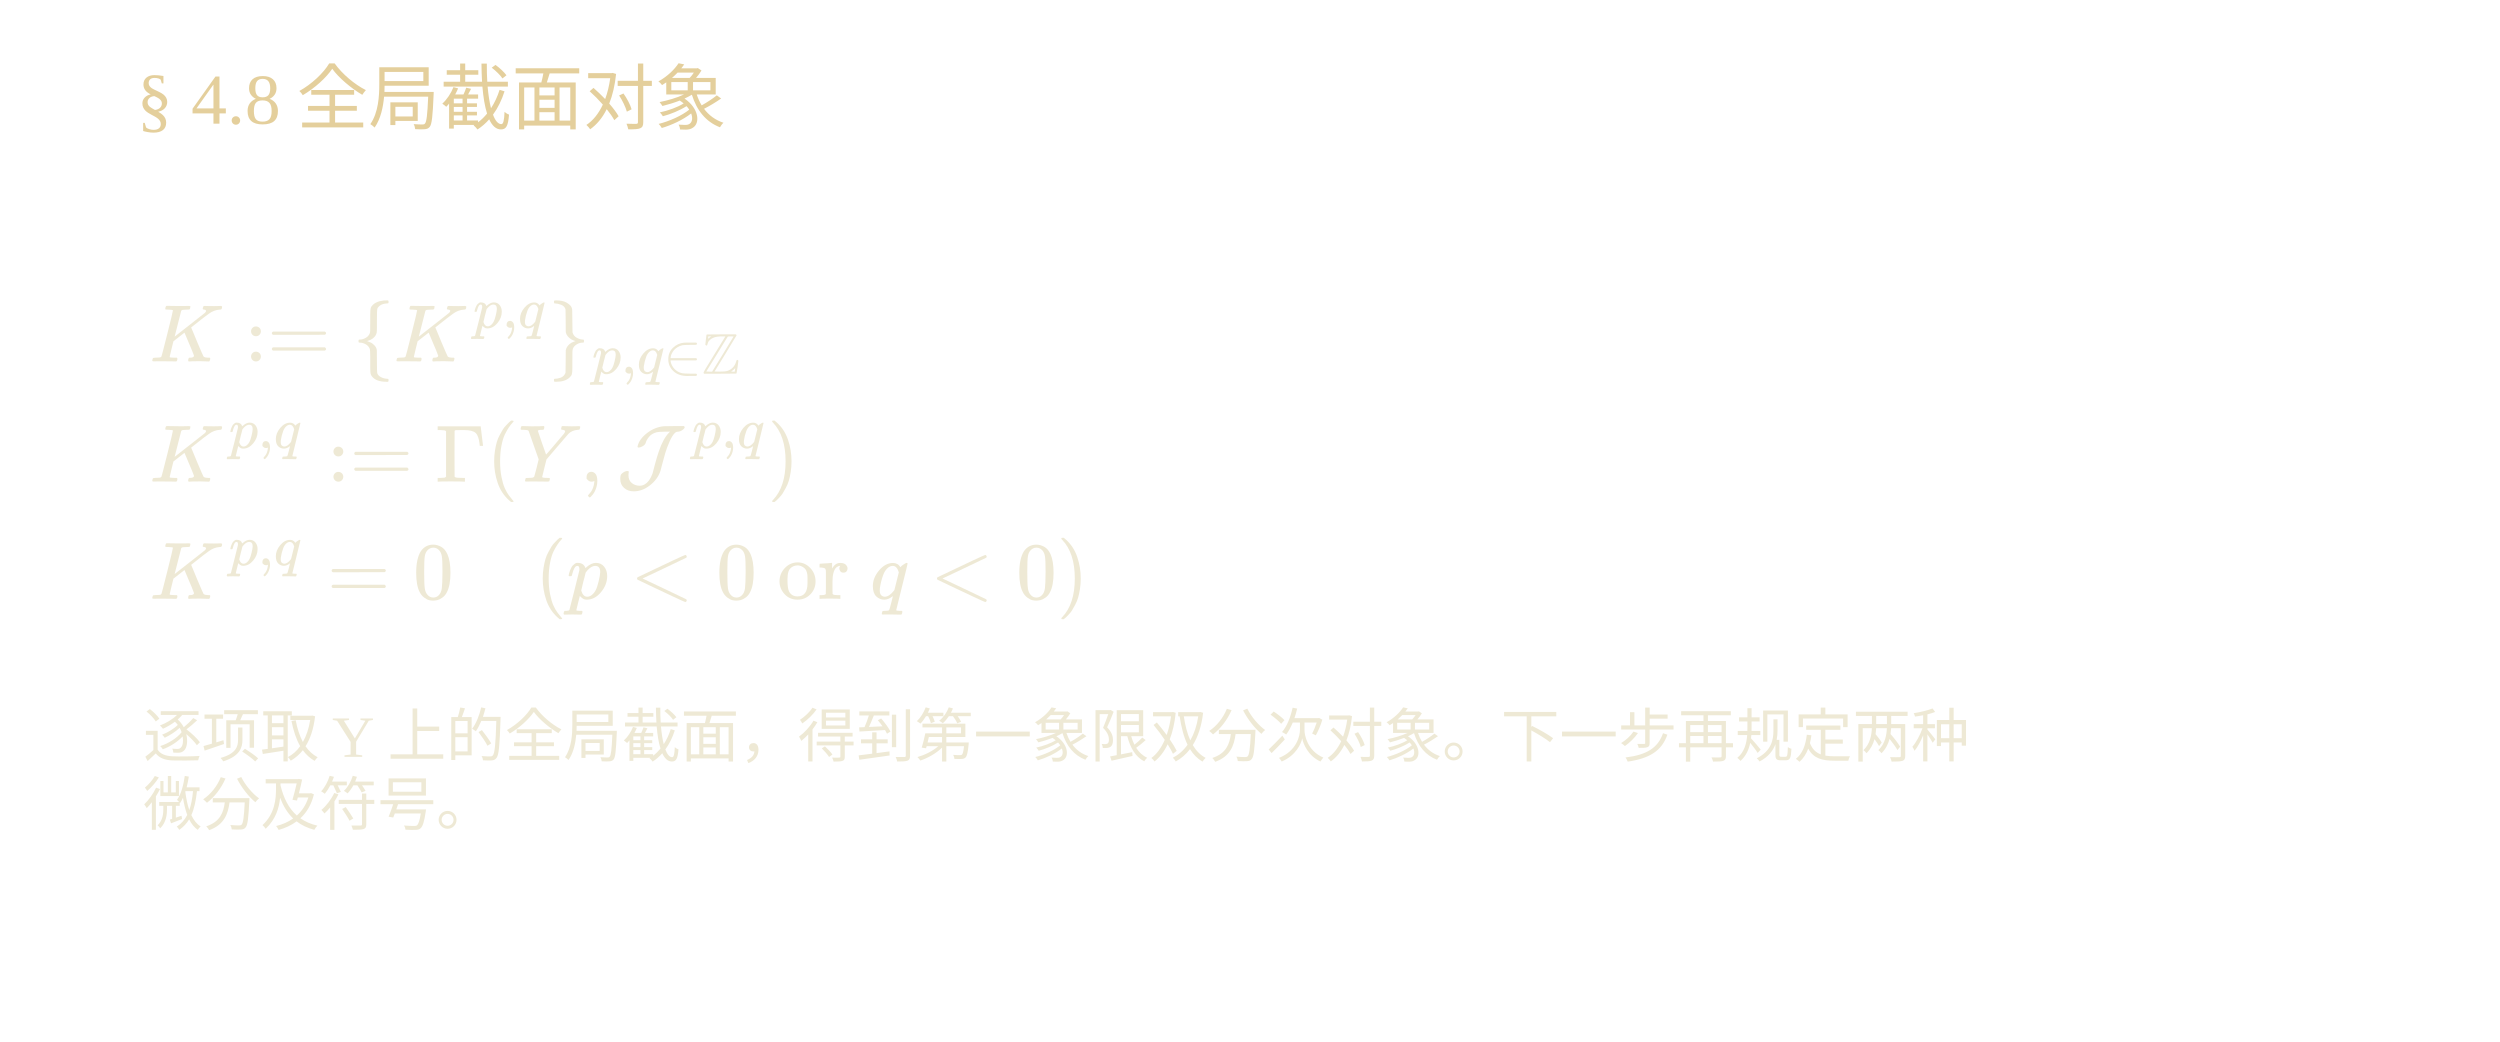
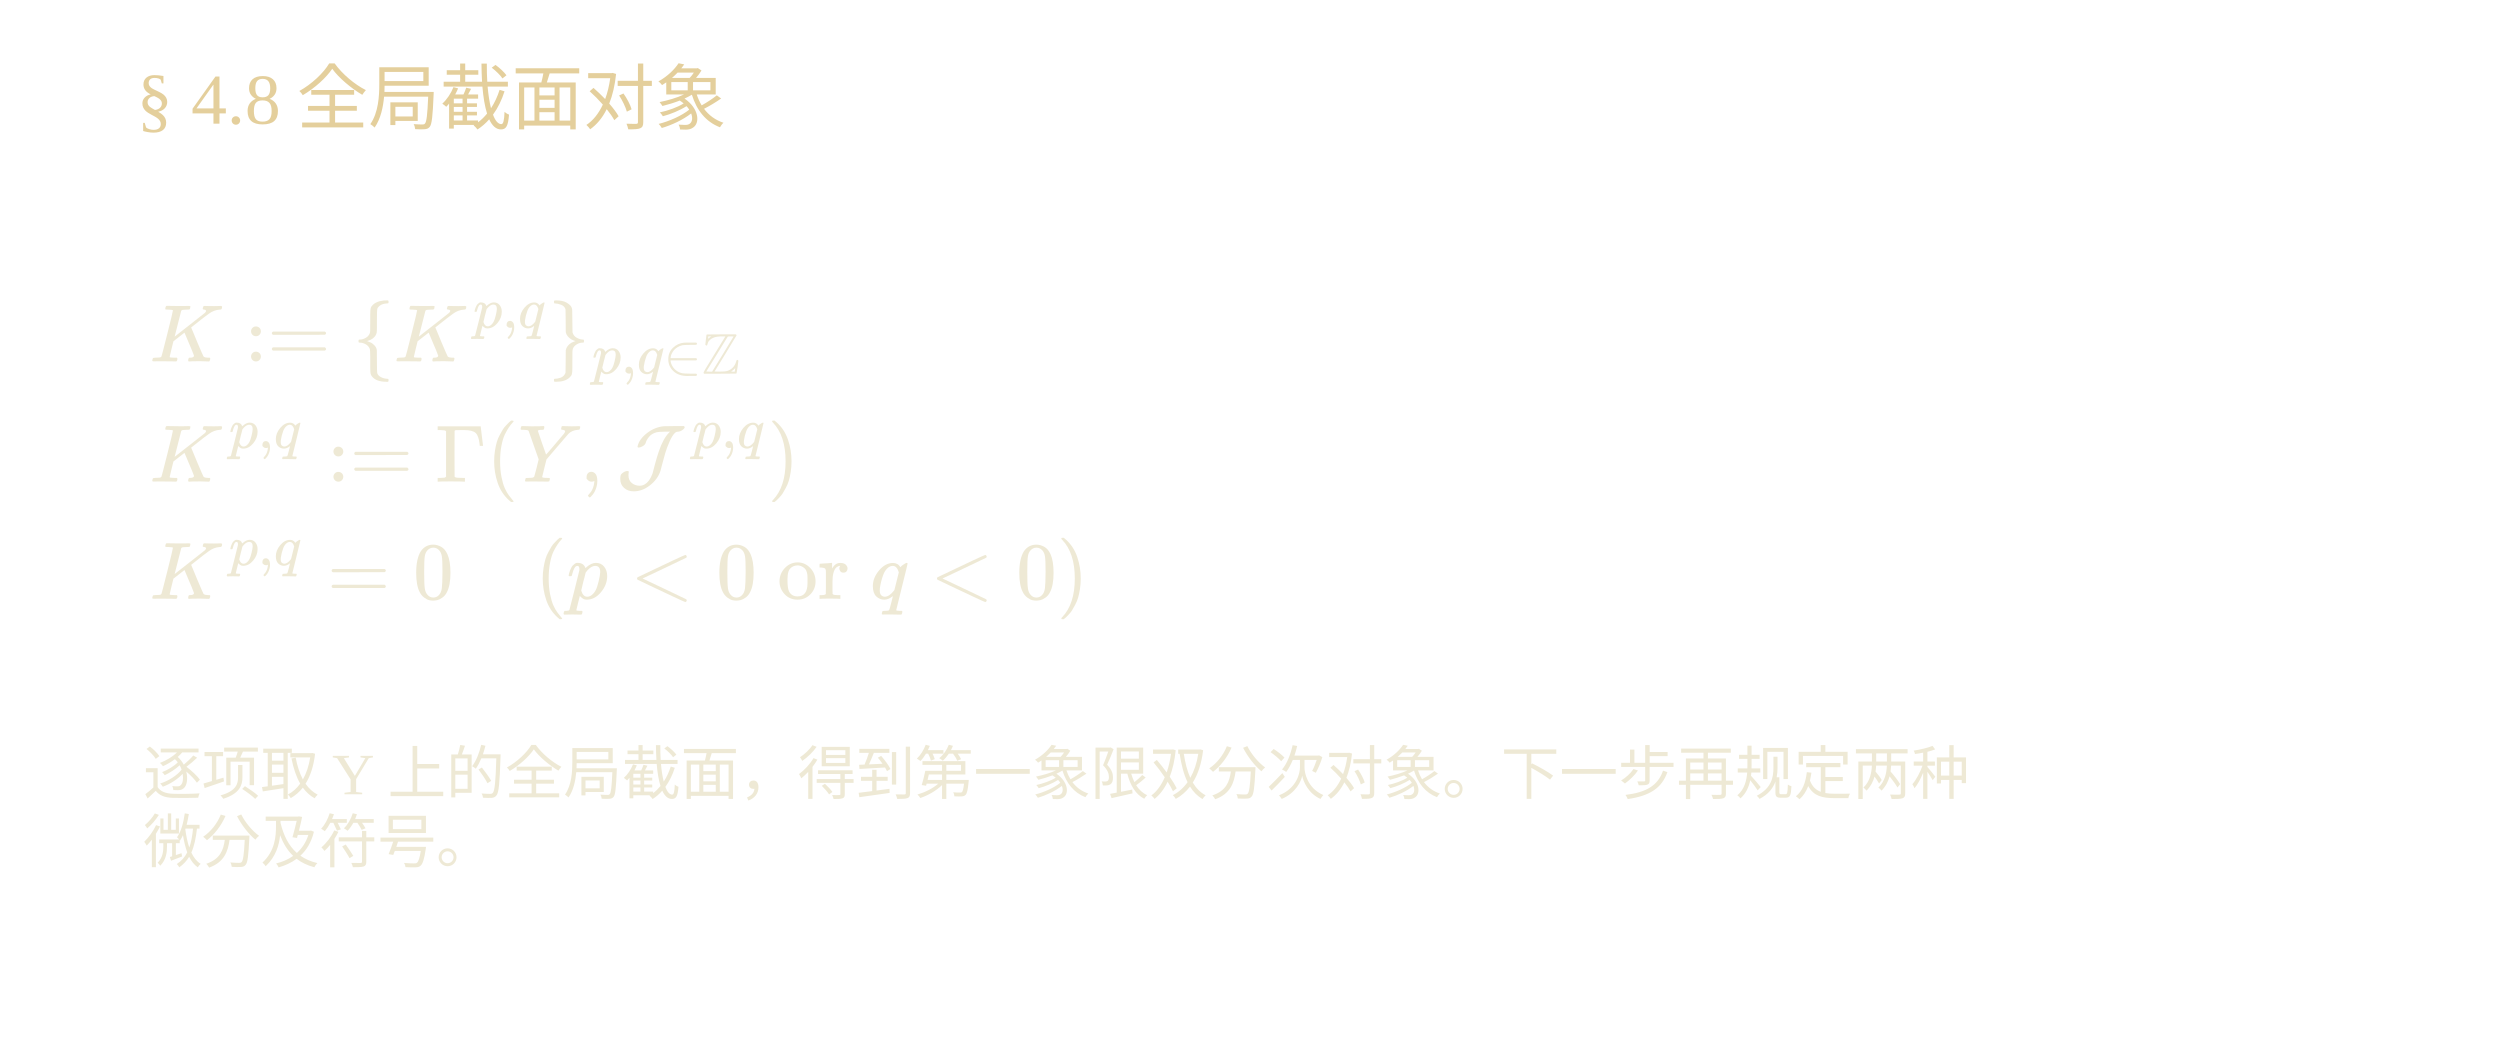
<svg xmlns="http://www.w3.org/2000/svg" width="1536" height="640" viewBox="0 0 1536 640">
  <g fill="#eee9d5" font-family="Kaiti SC, STKaiti, KaiTi, PingFang SC, serif">
    <text x="84" y="76" font-size="44" fill="#e4cf9c">
      <tspan font-family="Times New Roman, serif">§</tspan>
      <tspan font-family="Times New Roman, serif">4.8</tspan>  全局截面对象</text>
    <svg x="92" y="184.57" width="576.76" height="195.86" viewBox="0 0 11535.2 3917.2">
      <svg x="0" y="0" width="7305.9" height="1037.2" viewBox="0 -750 7305.9 1037.2">
        <g stroke="#eee9d5" fill="#eee9d5" stroke-width="0" transform="scale(1,-1)">
          <g data-mml-node="math">
            <g data-mml-node="mi">
              <path data-c="1D43E" d="M285 628Q285 635 228 637Q205 637 198 638T191 647Q191 649 193 661Q199 681 203 682Q205 683 214 683H219Q260 681 355 681Q389 681 418 681T463 682T483 682Q500 682 500 674Q500 669 497 660Q496 658 496 654T495 648T493 644T490 641T486 639T479 638T470 637T456 637Q416 636 405 634T387 623L306 305Q307 305 490 449T678 597Q692 611 692 620Q692 635 667 637Q651 637 651 648Q651 650 654 662T659 677Q662 682 676 682Q680 682 711 681T791 680Q814 680 839 681T869 682Q889 682 889 672Q889 650 881 642Q878 637 862 637Q787 632 726 586Q710 576 656 534T556 455L509 418L518 396Q527 374 546 329T581 244Q656 67 661 61Q663 59 666 57Q680 47 717 46H738Q744 38 744 37T741 19Q737 6 731 0H720Q680 3 625 3Q503 3 488 0H478Q472 6 472 9T474 27Q478 40 480 43T491 46H494Q544 46 544 71Q544 75 517 141T485 216L427 354L359 301L291 248L268 155Q245 63 245 58Q245 51 253 49T303 46H334Q340 37 340 35Q340 19 333 5Q328 0 317 0Q314 0 280 1T180 2Q118 2 85 2T49 1Q31 1 31 11Q31 13 34 25Q38 41 42 43T65 46Q92 46 125 49Q139 52 144 61Q147 65 216 339T285 628Z" />
            </g>
            <g data-mml-node="mo" transform="translate(1166.8,0)">
              <g data-mml-node="text">
                <path data-c="3A" d="M78 370Q78 394 95 412T138 430Q162 430 180 414T199 371Q199 346 182 328T139 310T96 327T78 370ZM78 60Q78 84 95 102T138 120Q162 120 180 104T199 61Q199 36 182 18T139 0T96 17T78 60Z" />
              </g>
              <g data-mml-node="text" transform="translate(278,0)">
                <path data-c="3D" d="M56 347Q56 360 70 367H707Q722 359 722 347Q722 336 708 328L390 327H72Q56 332 56 347ZM56 153Q56 168 72 173H708Q722 163 722 153Q722 140 707 133H70Q56 140 56 153Z" />
              </g>
            </g>
            <g data-mml-node="mo" transform="translate(2500.6,0)">
              <path data-c="7B" d="M434 -231Q434 -244 428 -250H410Q281 -250 230 -184Q225 -177 222 -172T217 -161T213 -148T211 -133T210 -111T209 -84T209 -47T209 0Q209 21 209 53Q208 142 204 153Q203 154 203 155Q189 191 153 211T82 231Q71 231 68 234T65 250T68 266T82 269Q116 269 152 289T203 345Q208 356 208 377T209 529V579Q209 634 215 656T244 698Q270 724 324 740Q361 748 377 749Q379 749 390 749T408 750H428Q434 744 434 732Q434 719 431 716Q429 713 415 713Q362 710 332 689T296 647Q291 634 291 499V417Q291 370 288 353T271 314Q240 271 184 255L170 250L184 245Q202 239 220 230T262 196T290 137Q291 131 291 1Q291 -134 296 -147Q306 -174 339 -192T415 -213Q429 -213 431 -216Q434 -219 434 -231Z" />
            </g>
            <g data-mml-node="msup" transform="translate(3000.6,0)">
              <g data-mml-node="mi">
                <path data-c="1D43E" d="M285 628Q285 635 228 637Q205 637 198 638T191 647Q191 649 193 661Q199 681 203 682Q205 683 214 683H219Q260 681 355 681Q389 681 418 681T463 682T483 682Q500 682 500 674Q500 669 497 660Q496 658 496 654T495 648T493 644T490 641T486 639T479 638T470 637T456 637Q416 636 405 634T387 623L306 305Q307 305 490 449T678 597Q692 611 692 620Q692 635 667 637Q651 637 651 648Q651 650 654 662T659 677Q662 682 676 682Q680 682 711 681T791 680Q814 680 839 681T869 682Q889 682 889 672Q889 650 881 642Q878 637 862 637Q787 632 726 586Q710 576 656 534T556 455L509 418L518 396Q527 374 546 329T581 244Q656 67 661 61Q663 59 666 57Q680 47 717 46H738Q744 38 744 37T741 19Q737 6 731 0H720Q680 3 625 3Q503 3 488 0H478Q472 6 472 9T474 27Q478 40 480 43T491 46H494Q544 46 544 71Q544 75 517 141T485 216L427 354L359 301L291 248L268 155Q245 63 245 58Q245 51 253 49T303 46H334Q340 37 340 35Q340 19 333 5Q328 0 317 0Q314 0 280 1T180 2Q118 2 85 2T49 1Q31 1 31 11Q31 13 34 25Q38 41 42 43T65 46Q92 46 125 49Q139 52 144 61Q147 65 216 339T285 628Z" />
              </g>
              <g data-mml-node="TeXAtom" transform="translate(974,413) scale(0.707)" data-mjx-texclass="ORD">
                <g data-mml-node="mi">
                  <path data-c="1D45D" d="M23 287Q24 290 25 295T30 317T40 348T55 381T75 411T101 433T134 442Q209 442 230 378L240 387Q302 442 358 442Q423 442 460 395T497 281Q497 173 421 82T249 -10Q227 -10 210 -4Q199 1 187 11T168 28L161 36Q160 35 139 -51T118 -138Q118 -144 126 -145T163 -148H188Q194 -155 194 -157T191 -175Q188 -187 185 -190T172 -194Q170 -194 161 -194T127 -193T65 -192Q-5 -192 -24 -194H-32Q-39 -187 -39 -183Q-37 -156 -26 -148H-6Q28 -147 33 -136Q36 -130 94 103T155 350Q156 355 156 364Q156 405 131 405Q109 405 94 377T71 316T59 280Q57 278 43 278H29Q23 284 23 287ZM178 102Q200 26 252 26Q282 26 310 49T356 107Q374 141 392 215T411 325V331Q411 405 350 405Q339 405 328 402T306 393T286 380T269 365T254 350T243 336T235 326L232 322Q232 321 229 308T218 264T204 212Q178 106 178 102Z" />
                </g>
                <g data-mml-node="mo" transform="translate(503,0)">
                  <path data-c="2C" d="M78 35T78 60T94 103T137 121Q165 121 187 96T210 8Q210 -27 201 -60T180 -117T154 -158T130 -185T117 -194Q113 -194 104 -185T95 -172Q95 -168 106 -156T131 -126T157 -76T173 -3V9L172 8Q170 7 167 6T161 3T152 1T140 0Q113 0 96 17Z" />
                </g>
                <g data-mml-node="mi" transform="translate(781,0)">
                  <path data-c="1D45E" d="M33 157Q33 258 109 349T280 441Q340 441 372 389Q373 390 377 395T388 406T404 418Q438 442 450 442Q454 442 457 439T460 434Q460 425 391 149Q320 -135 320 -139Q320 -147 365 -148H390Q396 -156 396 -157T393 -175Q389 -188 383 -194H370Q339 -192 262 -192Q234 -192 211 -192T174 -192T157 -193Q143 -193 143 -185Q143 -182 145 -170Q149 -154 152 -151T172 -148Q220 -148 230 -141Q238 -136 258 -53T279 32Q279 33 272 29Q224 -10 172 -10Q117 -10 75 30T33 157ZM352 326Q329 405 277 405Q242 405 210 374T160 293Q131 214 119 129Q119 126 119 118T118 106Q118 61 136 44T179 26Q233 26 290 98L298 109L352 326Z" />
                </g>
              </g>
            </g>
            <g data-mml-node="msub" transform="translate(4902.1,0)">
              <g data-mml-node="mo">
                <path data-c="7D" d="M65 731Q65 745 68 747T88 750Q171 750 216 725T279 670Q288 649 289 635T291 501Q292 362 293 357Q306 312 345 291T417 269Q428 269 431 266T434 250T431 234T417 231Q380 231 345 210T298 157Q293 143 292 121T291 -28V-79Q291 -134 285 -156T256 -198Q202 -250 89 -250Q71 -250 68 -247T65 -230Q65 -224 65 -223T66 -218T69 -214T77 -213Q91 -213 108 -210T146 -200T183 -177T207 -139Q208 -134 209 3L210 139Q223 196 280 230Q315 247 330 250Q305 257 280 270Q225 304 212 352L210 362L209 498Q208 635 207 640Q195 680 154 696T77 713Q68 713 67 716T65 731Z" />
              </g>
              <g data-mml-node="TeXAtom" transform="translate(533,-150) scale(0.707)" data-mjx-texclass="ORD">
                <g data-mml-node="mi">
                  <path data-c="1D45D" d="M23 287Q24 290 25 295T30 317T40 348T55 381T75 411T101 433T134 442Q209 442 230 378L240 387Q302 442 358 442Q423 442 460 395T497 281Q497 173 421 82T249 -10Q227 -10 210 -4Q199 1 187 11T168 28L161 36Q160 35 139 -51T118 -138Q118 -144 126 -145T163 -148H188Q194 -155 194 -157T191 -175Q188 -187 185 -190T172 -194Q170 -194 161 -194T127 -193T65 -192Q-5 -192 -24 -194H-32Q-39 -187 -39 -183Q-37 -156 -26 -148H-6Q28 -147 33 -136Q36 -130 94 103T155 350Q156 355 156 364Q156 405 131 405Q109 405 94 377T71 316T59 280Q57 278 43 278H29Q23 284 23 287ZM178 102Q200 26 252 26Q282 26 310 49T356 107Q374 141 392 215T411 325V331Q411 405 350 405Q339 405 328 402T306 393T286 380T269 365T254 350T243 336T235 326L232 322Q232 321 229 308T218 264T204 212Q178 106 178 102Z" />
                </g>
                <g data-mml-node="mo" transform="translate(503,0)">
                  <path data-c="2C" d="M78 35T78 60T94 103T137 121Q165 121 187 96T210 8Q210 -27 201 -60T180 -117T154 -158T130 -185T117 -194Q113 -194 104 -185T95 -172Q95 -168 106 -156T131 -126T157 -76T173 -3V9L172 8Q170 7 167 6T161 3T152 1T140 0Q113 0 96 17Z" />
                </g>
                <g data-mml-node="mi" transform="translate(781,0)">
                  <path data-c="1D45E" d="M33 157Q33 258 109 349T280 441Q340 441 372 389Q373 390 377 395T388 406T404 418Q438 442 450 442Q454 442 457 439T460 434Q460 425 391 149Q320 -135 320 -139Q320 -147 365 -148H390Q396 -156 396 -157T393 -175Q389 -188 383 -194H370Q339 -192 262 -192Q234 -192 211 -192T174 -192T157 -193Q143 -193 143 -185Q143 -182 145 -170Q149 -154 152 -151T172 -148Q220 -148 230 -141Q238 -136 258 -53T279 32Q279 33 272 29Q224 -10 172 -10Q117 -10 75 30T33 157ZM352 326Q329 405 277 405Q242 405 210 374T160 293Q131 214 119 129Q119 126 119 118T118 106Q118 61 136 44T179 26Q233 26 290 98L298 109L352 326Z" />
                </g>
                <g data-mml-node="mo" transform="translate(1241,0)">
                  <path data-c="2208" d="M84 250Q84 372 166 450T360 539Q361 539 377 539T419 540T469 540H568Q583 532 583 520Q583 511 570 501L466 500Q355 499 329 494Q280 482 242 458T183 409T147 354T129 306T124 272V270H568Q583 262 583 250T568 230H124V228Q124 207 134 177T167 112T231 48T328 7Q355 1 466 0H570Q583 -10 583 -20Q583 -32 568 -40H471Q464 -40 446 -40T417 -41Q262 -41 172 45Q84 127 84 250Z" />
                </g>
                <g data-mml-node="TeXAtom" data-mjx-texclass="ORD" transform="translate(1908,0)">
                  <g data-mml-node="mi">
                    <path data-c="2124" d="M39 -1Q29 9 29 12Q29 23 60 77T219 337L410 648H364Q261 648 210 628Q168 612 142 588T109 545T97 509T88 490Q85 489 80 489Q72 489 61 503L70 588Q72 607 75 628T79 662T81 675Q84 677 88 681Q90 683 341 683H592Q604 673 604 666Q604 662 412 348L221 37Q221 35 301 35Q406 35 446 48Q504 68 543 111T597 212Q602 239 617 239Q624 239 629 234T635 223Q635 215 621 113T604 8L597 1Q595 -1 317 -1H39ZM148 637L166 648H112V632Q111 629 110 622T108 612Q108 608 110 608T116 612T129 623T148 637ZM552 646Q552 648 504 648Q452 648 450 643Q448 639 266 343T77 37Q77 35 128 35H179L366 339L552 646ZM572 35Q581 89 581 97L561 77Q542 59 526 48L508 37L539 35H572Z" />
                  </g>
                </g>
              </g>
            </g>
          </g>
        </g>
      </svg>
      <svg x="0" y="1477.2" width="7981.3" height="1000" viewBox="0 -750 7981.3 1000">
        <g stroke="#eee9d5" fill="#eee9d5" stroke-width="0" transform="scale(1,-1)">
          <g data-mml-node="math">
            <g data-mml-node="msup">
              <g data-mml-node="mi">
                <path data-c="1D43E" d="M285 628Q285 635 228 637Q205 637 198 638T191 647Q191 649 193 661Q199 681 203 682Q205 683 214 683H219Q260 681 355 681Q389 681 418 681T463 682T483 682Q500 682 500 674Q500 669 497 660Q496 658 496 654T495 648T493 644T490 641T486 639T479 638T470 637T456 637Q416 636 405 634T387 623L306 305Q307 305 490 449T678 597Q692 611 692 620Q692 635 667 637Q651 637 651 648Q651 650 654 662T659 677Q662 682 676 682Q680 682 711 681T791 680Q814 680 839 681T869 682Q889 682 889 672Q889 650 881 642Q878 637 862 637Q787 632 726 586Q710 576 656 534T556 455L509 418L518 396Q527 374 546 329T581 244Q656 67 661 61Q663 59 666 57Q680 47 717 46H738Q744 38 744 37T741 19Q737 6 731 0H720Q680 3 625 3Q503 3 488 0H478Q472 6 472 9T474 27Q478 40 480 43T491 46H494Q544 46 544 71Q544 75 517 141T485 216L427 354L359 301L291 248L268 155Q245 63 245 58Q245 51 253 49T303 46H334Q340 37 340 35Q340 19 333 5Q328 0 317 0Q314 0 280 1T180 2Q118 2 85 2T49 1Q31 1 31 11Q31 13 34 25Q38 41 42 43T65 46Q92 46 125 49Q139 52 144 61Q147 65 216 339T285 628Z" />
              </g>
              <g data-mml-node="TeXAtom" transform="translate(974,413) scale(0.707)" data-mjx-texclass="ORD">
                <g data-mml-node="mi">
                  <path data-c="1D45D" d="M23 287Q24 290 25 295T30 317T40 348T55 381T75 411T101 433T134 442Q209 442 230 378L240 387Q302 442 358 442Q423 442 460 395T497 281Q497 173 421 82T249 -10Q227 -10 210 -4Q199 1 187 11T168 28L161 36Q160 35 139 -51T118 -138Q118 -144 126 -145T163 -148H188Q194 -155 194 -157T191 -175Q188 -187 185 -190T172 -194Q170 -194 161 -194T127 -193T65 -192Q-5 -192 -24 -194H-32Q-39 -187 -39 -183Q-37 -156 -26 -148H-6Q28 -147 33 -136Q36 -130 94 103T155 350Q156 355 156 364Q156 405 131 405Q109 405 94 377T71 316T59 280Q57 278 43 278H29Q23 284 23 287ZM178 102Q200 26 252 26Q282 26 310 49T356 107Q374 141 392 215T411 325V331Q411 405 350 405Q339 405 328 402T306 393T286 380T269 365T254 350T243 336T235 326L232 322Q232 321 229 308T218 264T204 212Q178 106 178 102Z" />
                </g>
                <g data-mml-node="mo" transform="translate(503,0)">
                  <path data-c="2C" d="M78 35T78 60T94 103T137 121Q165 121 187 96T210 8Q210 -27 201 -60T180 -117T154 -158T130 -185T117 -194Q113 -194 104 -185T95 -172Q95 -168 106 -156T131 -126T157 -76T173 -3V9L172 8Q170 7 167 6T161 3T152 1T140 0Q113 0 96 17Z" />
                </g>
                <g data-mml-node="mi" transform="translate(781,0)">
                  <path data-c="1D45E" d="M33 157Q33 258 109 349T280 441Q340 441 372 389Q373 390 377 395T388 406T404 418Q438 442 450 442Q454 442 457 439T460 434Q460 425 391 149Q320 -135 320 -139Q320 -147 365 -148H390Q396 -156 396 -157T393 -175Q389 -188 383 -194H370Q339 -192 262 -192Q234 -192 211 -192T174 -192T157 -193Q143 -193 143 -185Q143 -182 145 -170Q149 -154 152 -151T172 -148Q220 -148 230 -141Q238 -136 258 -53T279 32Q279 33 272 29Q224 -10 172 -10Q117 -10 75 30T33 157ZM352 326Q329 405 277 405Q242 405 210 374T160 293Q131 214 119 129Q119 126 119 118T118 106Q118 61 136 44T179 26Q233 26 290 98L298 109L352 326Z" />
                </g>
              </g>
            </g>
            <g data-mml-node="mo" transform="translate(2179.3,0)">
              <g data-mml-node="text">
                <path data-c="3A" d="M78 370Q78 394 95 412T138 430Q162 430 180 414T199 371Q199 346 182 328T139 310T96 327T78 370ZM78 60Q78 84 95 102T138 120Q162 120 180 104T199 61Q199 36 182 18T139 0T96 17T78 60Z" />
              </g>
              <g data-mml-node="text" transform="translate(278,0)">
                <path data-c="3D" d="M56 347Q56 360 70 367H707Q722 359 722 347Q722 336 708 328L390 327H72Q56 332 56 347ZM56 153Q56 168 72 173H708Q722 163 722 153Q722 140 707 133H70Q56 140 56 153Z" />
              </g>
            </g>
            <g data-mml-node="mi" transform="translate(3513.1,0)">
              <path data-c="393" d="M128 619Q121 626 117 628T101 631T58 634H25V680H554V676Q556 670 568 560T582 444V440H542V444Q542 445 538 478T523 545T492 598Q454 634 349 634H334Q264 634 249 633T233 621Q232 618 232 339L233 61Q240 54 245 52T270 48T333 46H360V0H348Q324 3 182 3Q51 3 36 0H25V46H58Q100 47 109 49T128 61V619Z" />
            </g>
            <g data-mml-node="mo" transform="translate(4138.1,0)">
              <path data-c="28" d="M94 250Q94 319 104 381T127 488T164 576T202 643T244 695T277 729T302 750H315H319Q333 750 333 741Q333 738 316 720T275 667T226 581T184 443T167 250T184 58T225 -81T274 -167T316 -220T333 -241Q333 -250 318 -250H315H302L274 -226Q180 -141 137 -14T94 250Z" />
            </g>
            <g data-mml-node="mi" transform="translate(4527.1,0)">
              <path data-c="1D44C" d="M66 637Q54 637 49 637T39 638T32 641T30 647T33 664T42 682Q44 683 56 683Q104 680 165 680Q288 680 306 683H316Q322 677 322 674T320 656Q316 643 310 637H298Q242 637 242 624Q242 619 292 477T343 333L346 336Q350 340 358 349T379 373T411 410T454 461Q546 568 561 587T577 618Q577 634 545 637Q528 637 528 647Q528 649 530 661Q533 676 535 679T549 683Q551 683 578 682T657 680Q684 680 713 681T746 682Q763 682 763 673Q763 669 760 657T755 643Q753 637 734 637Q662 632 617 587Q608 578 477 424L348 273L322 169Q295 62 295 57Q295 46 363 46Q379 46 384 45T390 35Q390 33 388 23Q384 6 382 4T366 1Q361 1 324 1T232 2Q170 2 138 2T102 1Q84 1 84 9Q84 14 87 24Q88 27 89 30T90 35T91 39T93 42T96 44T101 45T107 45T116 46T129 46Q168 47 180 50T198 63Q201 68 227 171L252 274L129 623Q128 624 127 625T125 627T122 629T118 631T113 633T105 634T96 635T83 636T66 637Z" />
            </g>
            <g data-mml-node="mo" transform="translate(5290.1,0)">
              <path data-c="2C" d="M78 35T78 60T94 103T137 121Q165 121 187 96T210 8Q210 -27 201 -60T180 -117T154 -158T130 -185T117 -194Q113 -194 104 -185T95 -172Q95 -168 106 -156T131 -126T157 -76T173 -3V9L172 8Q170 7 167 6T161 3T152 1T140 0Q113 0 96 17Z" />
            </g>
            <g data-mml-node="msup" transform="translate(5734.7,0)">
              <g data-mml-node="TeXAtom" data-mjx-texclass="ORD">
                <g data-mml-node="mi">
                  <path data-c="4A" d="M148 78Q148 16 189 -17T286 -50Q319 -50 348 -33T396 10T426 59T444 101L471 204Q498 306 521 372Q575 532 649 605L659 614H591Q517 613 494 607Q433 591 400 550T360 477Q353 454 325 437T275 419Q256 419 260 435Q280 523 376 597T583 681Q603 683 713 683H830Q839 674 839 671Q839 654 810 634T754 614Q735 614 721 601Q688 571 654 495T600 351T561 209T541 132Q507 29 412 -45T213 -119Q141 -119 94 -77T47 33Q47 55 50 69T58 90T71 103Q105 131 135 131Q152 131 152 120Q152 119 151 114T149 99T148 78Z" />
                </g>
              </g>
              <g data-mml-node="TeXAtom" transform="translate(930.1,413) scale(0.707)" data-mjx-texclass="ORD">
                <g data-mml-node="mi">
                  <path data-c="1D45D" d="M23 287Q24 290 25 295T30 317T40 348T55 381T75 411T101 433T134 442Q209 442 230 378L240 387Q302 442 358 442Q423 442 460 395T497 281Q497 173 421 82T249 -10Q227 -10 210 -4Q199 1 187 11T168 28L161 36Q160 35 139 -51T118 -138Q118 -144 126 -145T163 -148H188Q194 -155 194 -157T191 -175Q188 -187 185 -190T172 -194Q170 -194 161 -194T127 -193T65 -192Q-5 -192 -24 -194H-32Q-39 -187 -39 -183Q-37 -156 -26 -148H-6Q28 -147 33 -136Q36 -130 94 103T155 350Q156 355 156 364Q156 405 131 405Q109 405 94 377T71 316T59 280Q57 278 43 278H29Q23 284 23 287ZM178 102Q200 26 252 26Q282 26 310 49T356 107Q374 141 392 215T411 325V331Q411 405 350 405Q339 405 328 402T306 393T286 380T269 365T254 350T243 336T235 326L232 322Q232 321 229 308T218 264T204 212Q178 106 178 102Z" />
                </g>
                <g data-mml-node="mo" transform="translate(503,0)">
                  <path data-c="2C" d="M78 35T78 60T94 103T137 121Q165 121 187 96T210 8Q210 -27 201 -60T180 -117T154 -158T130 -185T117 -194Q113 -194 104 -185T95 -172Q95 -168 106 -156T131 -126T157 -76T173 -3V9L172 8Q170 7 167 6T161 3T152 1T140 0Q113 0 96 17Z" />
                </g>
                <g data-mml-node="mi" transform="translate(781,0)">
                  <path data-c="1D45E" d="M33 157Q33 258 109 349T280 441Q340 441 372 389Q373 390 377 395T388 406T404 418Q438 442 450 442Q454 442 457 439T460 434Q460 425 391 149Q320 -135 320 -139Q320 -147 365 -148H390Q396 -156 396 -157T393 -175Q389 -188 383 -194H370Q339 -192 262 -192Q234 -192 211 -192T174 -192T157 -193Q143 -193 143 -185Q143 -182 145 -170Q149 -154 152 -151T172 -148Q220 -148 230 -141Q238 -136 258 -53T279 32Q279 33 272 29Q224 -10 172 -10Q117 -10 75 30T33 157ZM352 326Q329 405 277 405Q242 405 210 374T160 293Q131 214 119 129Q119 126 119 118T118 106Q118 61 136 44T179 26Q233 26 290 98L298 109L352 326Z" />
                </g>
              </g>
            </g>
            <g data-mml-node="mo" transform="translate(7592.3,0)">
              <path data-c="29" d="M60 749L64 750Q69 750 74 750H86L114 726Q208 641 251 514T294 250Q294 182 284 119T261 12T224 -76T186 -143T145 -194T113 -227T90 -246Q87 -249 86 -250H74Q66 -250 63 -250T58 -247T55 -238Q56 -237 66 -225Q221 -64 221 250T66 725Q56 737 55 738Q55 746 60 749Z" />
            </g>
          </g>
        </g>
      </svg>
      <svg x="0" y="2917.2" width="11535.2" height="1000" viewBox="0 -750 11535.2 1000">
        <g stroke="#eee9d5" fill="#eee9d5" stroke-width="0" transform="scale(1,-1)">
          <g data-mml-node="math">
            <g data-mml-node="msup">
              <g data-mml-node="mi">
                <path data-c="1D43E" d="M285 628Q285 635 228 637Q205 637 198 638T191 647Q191 649 193 661Q199 681 203 682Q205 683 214 683H219Q260 681 355 681Q389 681 418 681T463 682T483 682Q500 682 500 674Q500 669 497 660Q496 658 496 654T495 648T493 644T490 641T486 639T479 638T470 637T456 637Q416 636 405 634T387 623L306 305Q307 305 490 449T678 597Q692 611 692 620Q692 635 667 637Q651 637 651 648Q651 650 654 662T659 677Q662 682 676 682Q680 682 711 681T791 680Q814 680 839 681T869 682Q889 682 889 672Q889 650 881 642Q878 637 862 637Q787 632 726 586Q710 576 656 534T556 455L509 418L518 396Q527 374 546 329T581 244Q656 67 661 61Q663 59 666 57Q680 47 717 46H738Q744 38 744 37T741 19Q737 6 731 0H720Q680 3 625 3Q503 3 488 0H478Q472 6 472 9T474 27Q478 40 480 43T491 46H494Q544 46 544 71Q544 75 517 141T485 216L427 354L359 301L291 248L268 155Q245 63 245 58Q245 51 253 49T303 46H334Q340 37 340 35Q340 19 333 5Q328 0 317 0Q314 0 280 1T180 2Q118 2 85 2T49 1Q31 1 31 11Q31 13 34 25Q38 41 42 43T65 46Q92 46 125 49Q139 52 144 61Q147 65 216 339T285 628Z" />
              </g>
              <g data-mml-node="TeXAtom" transform="translate(974,413) scale(0.707)" data-mjx-texclass="ORD">
                <g data-mml-node="mi">
                  <path data-c="1D45D" d="M23 287Q24 290 25 295T30 317T40 348T55 381T75 411T101 433T134 442Q209 442 230 378L240 387Q302 442 358 442Q423 442 460 395T497 281Q497 173 421 82T249 -10Q227 -10 210 -4Q199 1 187 11T168 28L161 36Q160 35 139 -51T118 -138Q118 -144 126 -145T163 -148H188Q194 -155 194 -157T191 -175Q188 -187 185 -190T172 -194Q170 -194 161 -194T127 -193T65 -192Q-5 -192 -24 -194H-32Q-39 -187 -39 -183Q-37 -156 -26 -148H-6Q28 -147 33 -136Q36 -130 94 103T155 350Q156 355 156 364Q156 405 131 405Q109 405 94 377T71 316T59 280Q57 278 43 278H29Q23 284 23 287ZM178 102Q200 26 252 26Q282 26 310 49T356 107Q374 141 392 215T411 325V331Q411 405 350 405Q339 405 328 402T306 393T286 380T269 365T254 350T243 336T235 326L232 322Q232 321 229 308T218 264T204 212Q178 106 178 102Z" />
                </g>
                <g data-mml-node="mo" transform="translate(503,0)">
                  <path data-c="2C" d="M78 35T78 60T94 103T137 121Q165 121 187 96T210 8Q210 -27 201 -60T180 -117T154 -158T130 -185T117 -194Q113 -194 104 -185T95 -172Q95 -168 106 -156T131 -126T157 -76T173 -3V9L172 8Q170 7 167 6T161 3T152 1T140 0Q113 0 96 17Z" />
                </g>
                <g data-mml-node="mi" transform="translate(781,0)">
                  <path data-c="1D45E" d="M33 157Q33 258 109 349T280 441Q340 441 372 389Q373 390 377 395T388 406T404 418Q438 442 450 442Q454 442 457 439T460 434Q460 425 391 149Q320 -135 320 -139Q320 -147 365 -148H390Q396 -156 396 -157T393 -175Q389 -188 383 -194H370Q339 -192 262 -192Q234 -192 211 -192T174 -192T157 -193Q143 -193 143 -185Q143 -182 145 -170Q149 -154 152 -151T172 -148Q220 -148 230 -141Q238 -136 258 -53T279 32Q279 33 272 29Q224 -10 172 -10Q117 -10 75 30T33 157ZM352 326Q329 405 277 405Q242 405 210 374T160 293Q131 214 119 129Q119 126 119 118T118 106Q118 61 136 44T179 26Q233 26 290 98L298 109L352 326Z" />
                </g>
              </g>
            </g>
            <g data-mml-node="mo" transform="translate(2179.3,0)">
              <path data-c="3D" d="M56 347Q56 360 70 367H707Q722 359 722 347Q722 336 708 328L390 327H72Q56 332 56 347ZM56 153Q56 168 72 173H708Q722 163 722 153Q722 140 707 133H70Q56 140 56 153Z" />
            </g>
            <g data-mml-node="mn" transform="translate(3235.1,0)">
              <path data-c="30" d="M96 585Q152 666 249 666Q297 666 345 640T423 548Q460 465 460 320Q460 165 417 83Q397 41 362 16T301 -15T250 -22Q224 -22 198 -16T137 16T82 83Q39 165 39 320Q39 494 96 585ZM321 597Q291 629 250 629Q208 629 178 597Q153 571 145 525T137 333Q137 175 145 125T181 46Q209 16 250 16Q290 16 318 46Q347 76 354 130T362 333Q362 478 354 524T321 597Z" />
            </g>
            <g data-mml-node="mstyle" transform="translate(3735.1,0)">
              <g data-mml-node="mspace" />
            </g>
            <g data-mml-node="mo" transform="translate(4735.1,0)">
              <path data-c="28" d="M94 250Q94 319 104 381T127 488T164 576T202 643T244 695T277 729T302 750H315H319Q333 750 333 741Q333 738 316 720T275 667T226 581T184 443T167 250T184 58T225 -81T274 -167T316 -220T333 -241Q333 -250 318 -250H315H302L274 -226Q180 -141 137 -14T94 250Z" />
            </g>
            <g data-mml-node="mi" transform="translate(5124.1,0)">
              <path data-c="1D45D" d="M23 287Q24 290 25 295T30 317T40 348T55 381T75 411T101 433T134 442Q209 442 230 378L240 387Q302 442 358 442Q423 442 460 395T497 281Q497 173 421 82T249 -10Q227 -10 210 -4Q199 1 187 11T168 28L161 36Q160 35 139 -51T118 -138Q118 -144 126 -145T163 -148H188Q194 -155 194 -157T191 -175Q188 -187 185 -190T172 -194Q170 -194 161 -194T127 -193T65 -192Q-5 -192 -24 -194H-32Q-39 -187 -39 -183Q-37 -156 -26 -148H-6Q28 -147 33 -136Q36 -130 94 103T155 350Q156 355 156 364Q156 405 131 405Q109 405 94 377T71 316T59 280Q57 278 43 278H29Q23 284 23 287ZM178 102Q200 26 252 26Q282 26 310 49T356 107Q374 141 392 215T411 325V331Q411 405 350 405Q339 405 328 402T306 393T286 380T269 365T254 350T243 336T235 326L232 322Q232 321 229 308T218 264T204 212Q178 106 178 102Z" />
            </g>
            <g data-mml-node="mo" transform="translate(5904.9,0)">
              <path data-c="3C" d="M694 -11T694 -19T688 -33T678 -40Q671 -40 524 29T234 166L90 235Q83 240 83 250Q83 261 91 266Q664 540 678 540Q681 540 687 534T694 519T687 505Q686 504 417 376L151 250L417 124Q686 -4 687 -5Q694 -11 694 -19Z" />
            </g>
            <g data-mml-node="mn" transform="translate(6960.6,0)">
              <path data-c="30" d="M96 585Q152 666 249 666Q297 666 345 640T423 548Q460 465 460 320Q460 165 417 83Q397 41 362 16T301 -15T250 -22Q224 -22 198 -16T137 16T82 83Q39 165 39 320Q39 494 96 585ZM321 597Q291 629 250 629Q208 629 178 597Q153 571 145 525T137 333Q137 175 145 125T181 46Q209 16 250 16Q290 16 318 46Q347 76 354 130T362 333Q362 478 354 524T321 597Z" />
            </g>
            <g data-mml-node="mtext" transform="translate(7460.6,0)">
              <path data-c="A0" d="" />
              <path data-c="6F" d="M28 214Q28 309 93 378T250 448Q340 448 405 380T471 215Q471 120 407 55T250 -10Q153 -10 91 57T28 214ZM250 30Q372 30 372 193V225V250Q372 272 371 288T364 326T348 362T317 390T268 410Q263 411 252 411Q222 411 195 399Q152 377 139 338T126 246V226Q126 130 145 91Q177 30 250 30Z" transform="translate(250,0)" />
              <path data-c="72" d="M36 46H50Q89 46 97 60V68Q97 77 97 91T98 122T98 161T98 203Q98 234 98 269T98 328L97 351Q94 370 83 376T38 385H20V408Q20 431 22 431L32 432Q42 433 60 434T96 436Q112 437 131 438T160 441T171 442H174V373Q213 441 271 441H277Q322 441 343 419T364 373Q364 352 351 337T313 322Q288 322 276 338T263 372Q263 381 265 388T270 400T273 405Q271 407 250 401Q234 393 226 386Q179 341 179 207V154Q179 141 179 127T179 101T180 81T180 66V61Q181 59 183 57T188 54T193 51T200 49T207 48T216 47T225 47T235 46T245 46H276V0H267Q249 3 140 3Q37 3 28 0H20V46H36Z" transform="translate(750,0)" />
              <path data-c="A0" d="" transform="translate(1142,0)" />
            </g>
            <g data-mml-node="mi" transform="translate(8852.6,0)">
              <path data-c="1D45E" d="M33 157Q33 258 109 349T280 441Q340 441 372 389Q373 390 377 395T388 406T404 418Q438 442 450 442Q454 442 457 439T460 434Q460 425 391 149Q320 -135 320 -139Q320 -147 365 -148H390Q396 -156 396 -157T393 -175Q389 -188 383 -194H370Q339 -192 262 -192Q234 -192 211 -192T174 -192T157 -193Q143 -193 143 -185Q143 -182 145 -170Q149 -154 152 -151T172 -148Q220 -148 230 -141Q238 -136 258 -53T279 32Q279 33 272 29Q224 -10 172 -10Q117 -10 75 30T33 157ZM352 326Q329 405 277 405Q242 405 210 374T160 293Q131 214 119 129Q119 126 119 118T118 106Q118 61 136 44T179 26Q233 26 290 98L298 109L352 326Z" />
            </g>
            <g data-mml-node="mo" transform="translate(9590.4,0)">
              <path data-c="3C" d="M694 -11T694 -19T688 -33T678 -40Q671 -40 524 29T234 166L90 235Q83 240 83 250Q83 261 91 266Q664 540 678 540Q681 540 687 534T694 519T687 505Q686 504 417 376L151 250L417 124Q686 -4 687 -5Q694 -11 694 -19Z" />
            </g>
            <g data-mml-node="mn" transform="translate(10646.2,0)">
              <path data-c="30" d="M96 585Q152 666 249 666Q297 666 345 640T423 548Q460 465 460 320Q460 165 417 83Q397 41 362 16T301 -15T250 -22Q224 -22 198 -16T137 16T82 83Q39 165 39 320Q39 494 96 585ZM321 597Q291 629 250 629Q208 629 178 597Q153 571 145 525T137 333Q137 175 145 125T181 46Q209 16 250 16Q290 16 318 46Q347 76 354 130T362 333Q362 478 354 524T321 597Z" />
            </g>
            <g data-mml-node="mo" transform="translate(11146.2,0)">
              <path data-c="29" d="M60 749L64 750Q69 750 74 750H86L114 726Q208 641 251 514T294 250Q294 182 284 119T261 12T224 -76T186 -143T145 -194T113 -227T90 -246Q87 -249 86 -250H74Q66 -250 63 -250T58 -247T55 -238Q56 -237 66 -225Q221 -64 221 250T66 725Q56 737 55 738Q55 746 60 749Z" />
            </g>
          </g>
        </g>
      </svg>
    </svg>
-     <text x="88" y="465" font-size="36">逐项取 <tspan font-family="Times New Roman, serif">Y</tspan> 上的全局截面，得到第一象限双分次对象。下一步再规定两种</text>
-     <text x="88" y="507" font-size="36">微分及符号。</text>
+     <text x="88" y="488" font-size="36">逐项取 <tspan font-family="Times New Roman, serif">Y</tspan> 上的全局截面，得到第一象限双分次对象。下一步再规定两种</text>
+     <text x="88" y="530" font-size="36">微分及符号。</text>
  </g>
</svg>
